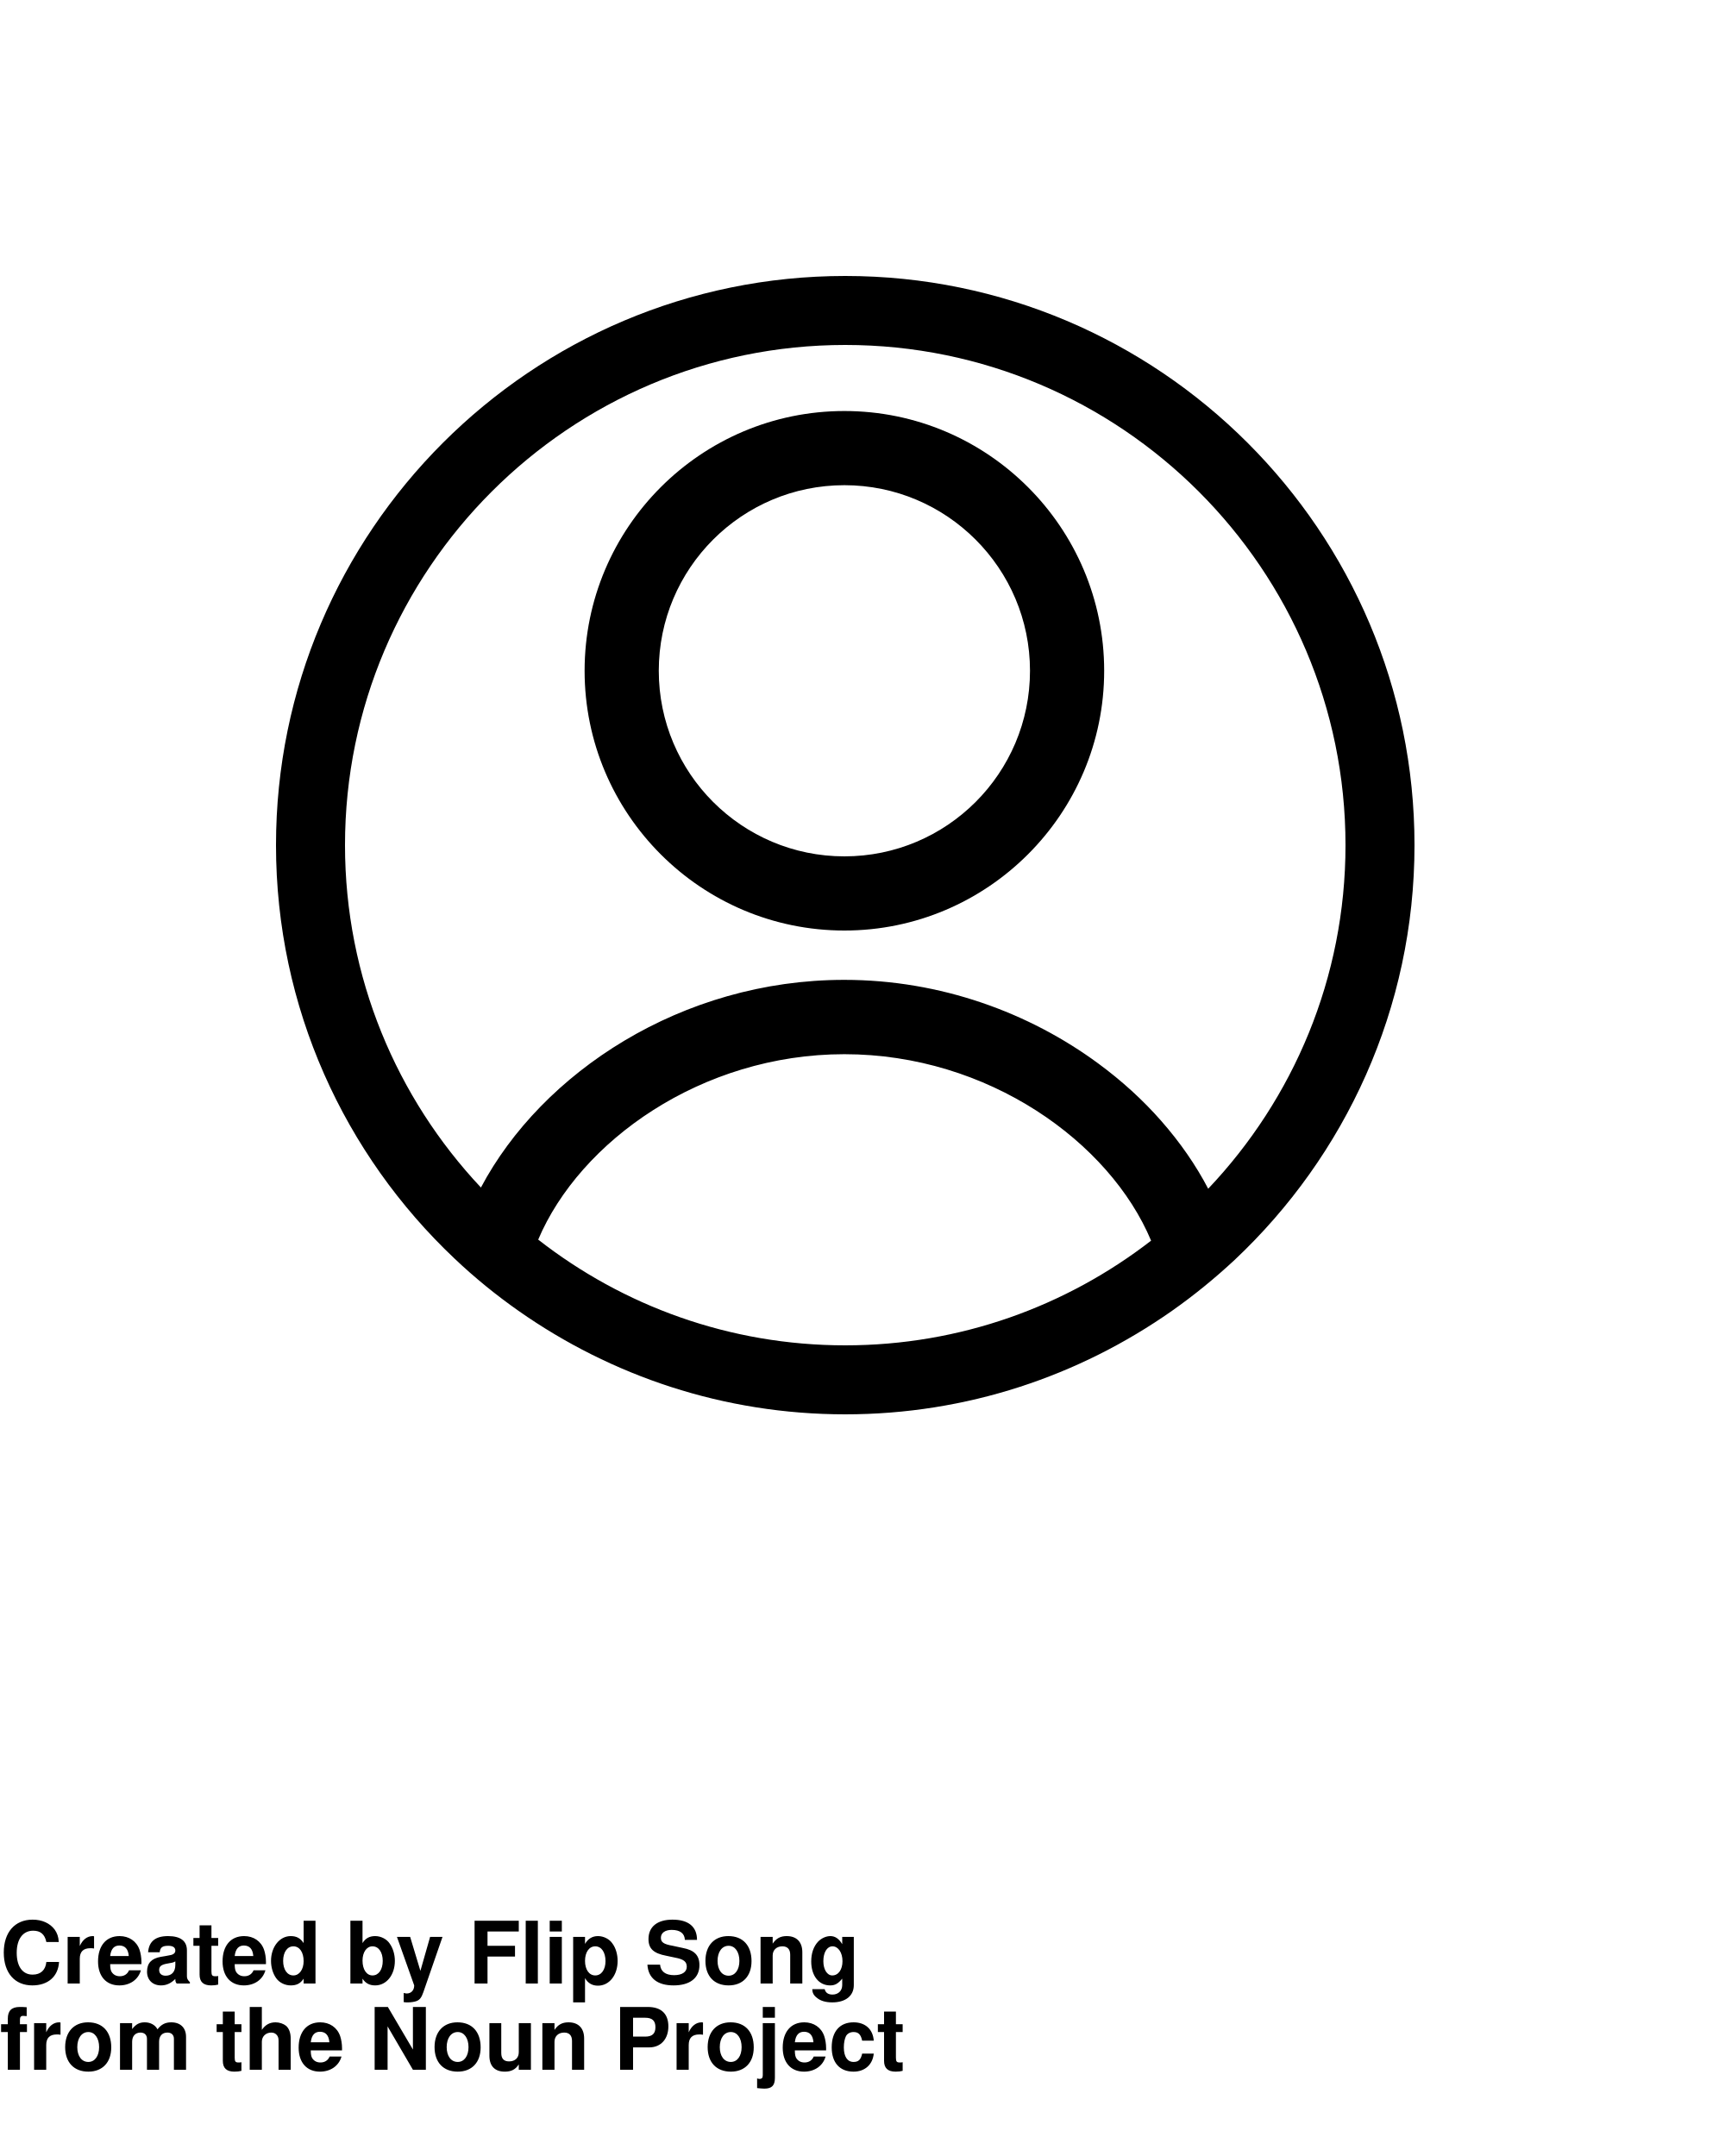
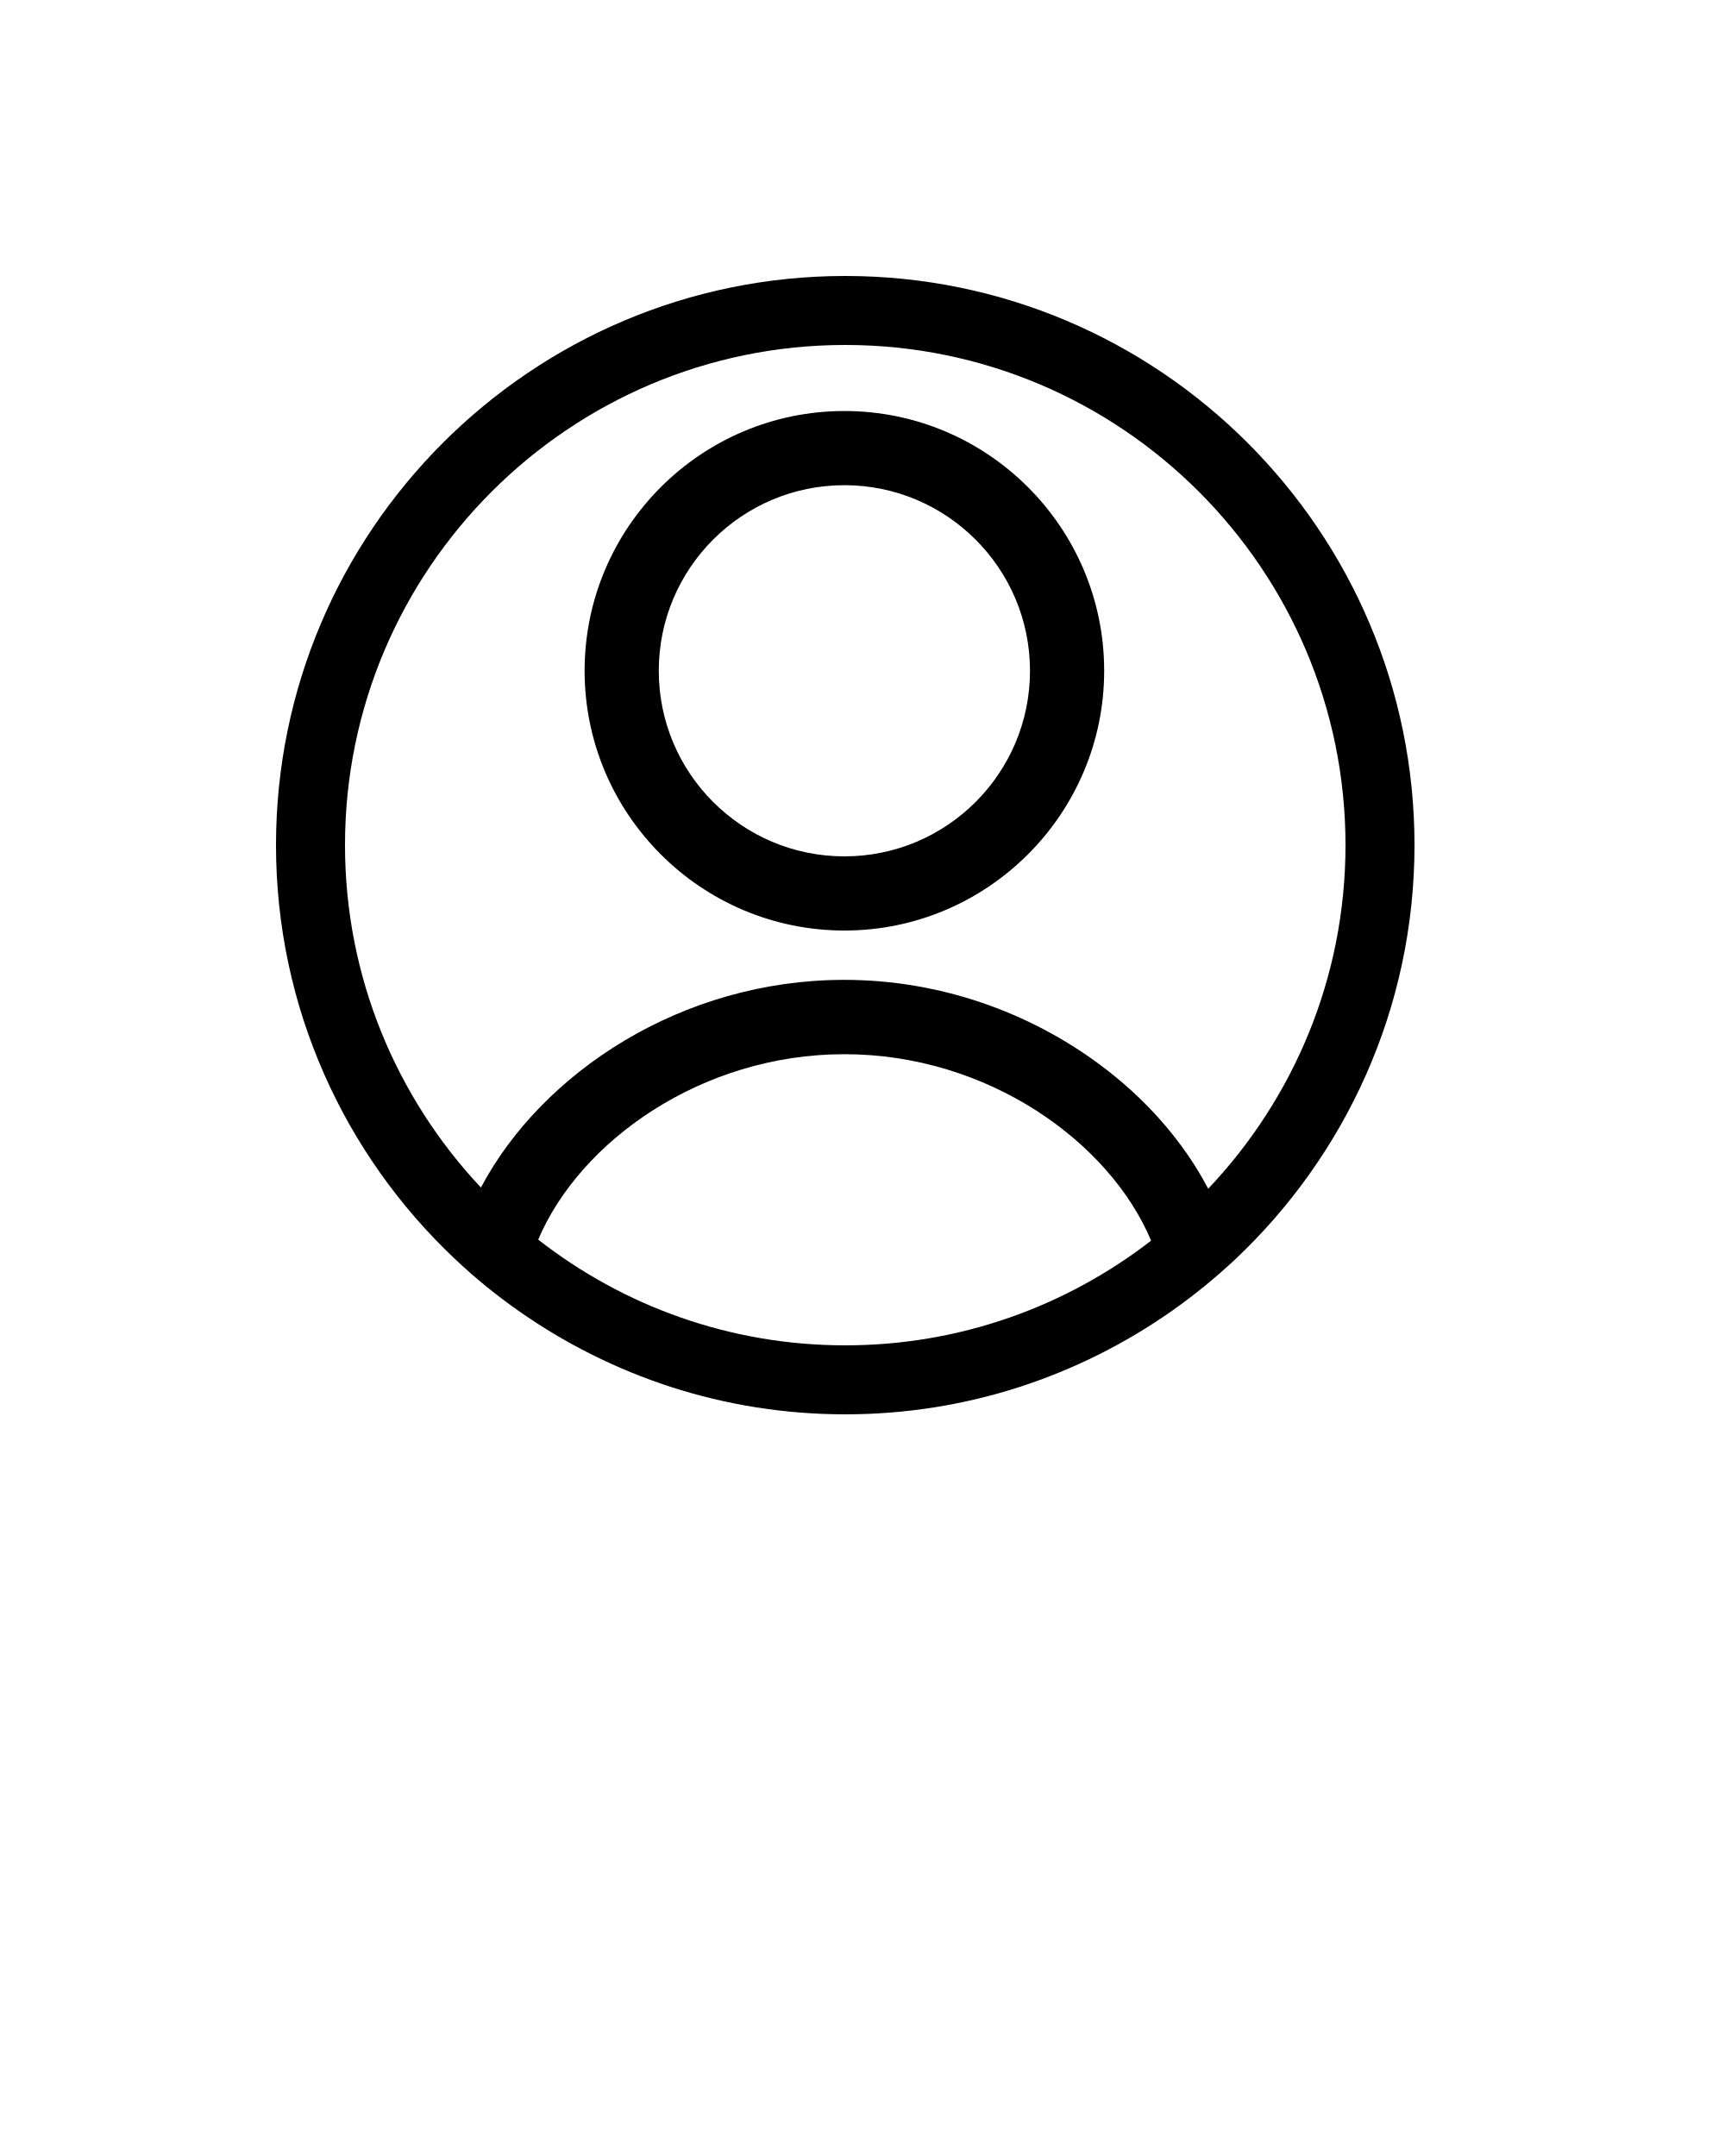
<svg xmlns="http://www.w3.org/2000/svg" version="1.1" x="0px" y="0px" viewBox="0 0 100 125" enable-background="new 0 0 100 100" xml:space="preserve">
  <path d="M48.95,53.95c8.3,0,15.06-6.76,15.06-15.06s-6.75-15.06-15.06-15.06s-15.06,6.76-15.06,15.06S40.64,53.95,48.95,53.95z   M48.95,28.13c5.93,0,10.76,4.82,10.76,10.76s-4.82,10.76-10.76,10.76s-10.76-4.82-10.76-10.76S43.01,28.13,48.95,28.13z" />
  <g>
    <path d="M49,16c-18.2,0-33,14.8-33,33c0,9.43,3.98,17.95,10.35,23.97c1.16,1.1,2.4,2.11,3.71,3.03c5.37,3.77,11.89,6,18.94,6   s13.57-2.23,18.94-6c1.28-0.9,2.49-1.89,3.63-2.95C77.98,67.02,82,58.47,82,49C82,30.8,67.2,16,49,16z M49,78   c-6.71,0-12.88-2.29-17.8-6.13c2.41-5.69,9.45-10.75,17.75-10.75c8.33,0,15.39,5.1,17.78,10.81C61.82,75.73,55.67,78,49,78z    M70.04,68.92c-0.72-1.38-1.64-2.7-2.72-3.93c-1.06-1.21-2.29-2.33-3.65-3.33c-3.99-2.94-9.13-4.85-14.73-4.85   c-9.42,0-17.53,5.38-21.06,12.04C23,63.66,20,56.67,20,49c0-15.99,13.01-29,29-29s29,13.01,29,29C78,56.71,74.97,63.72,70.04,68.92   z" />
  </g>
-   <text x="0" y="115" fill="#000000" font-size="5px" font-weight="bold" font-family="'Helvetica Neue', Helvetica, Arial-Unicode, Arial, Sans-serif">Created by Flip Song</text>
-   <text x="0" y="120" fill="#000000" font-size="5px" font-weight="bold" font-family="'Helvetica Neue', Helvetica, Arial-Unicode, Arial, Sans-serif">from the Noun Project</text>
</svg>
